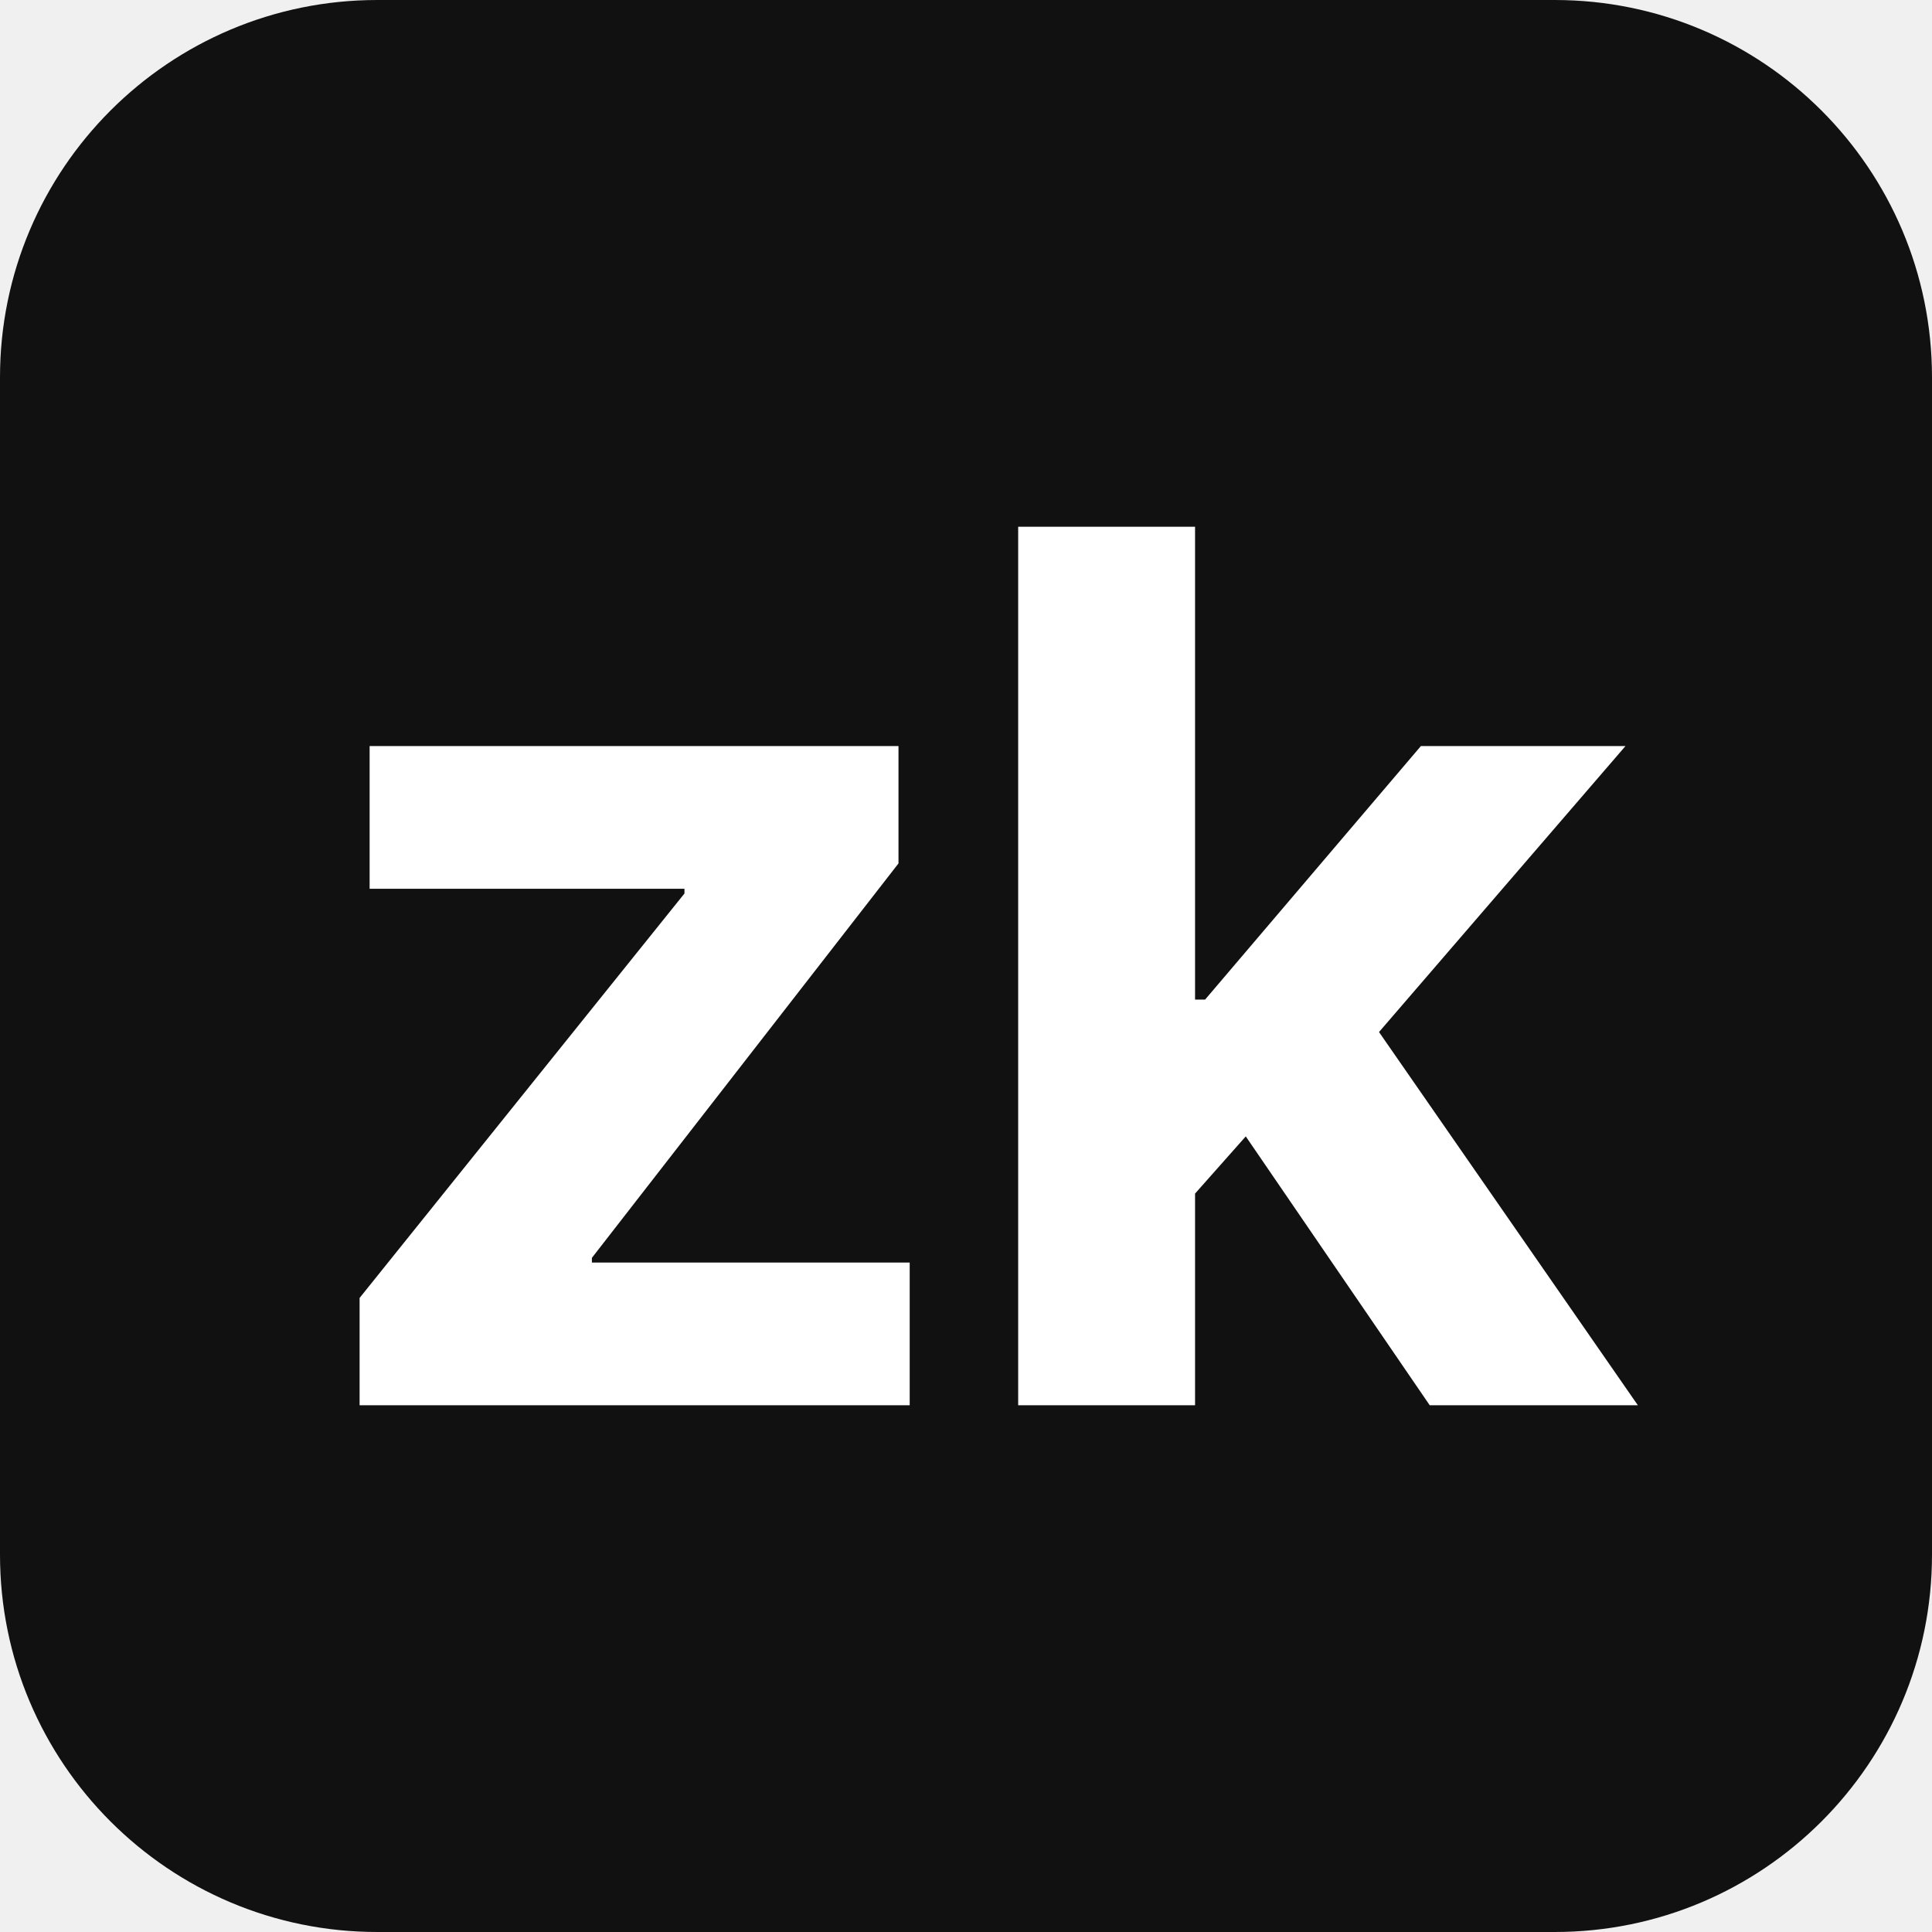
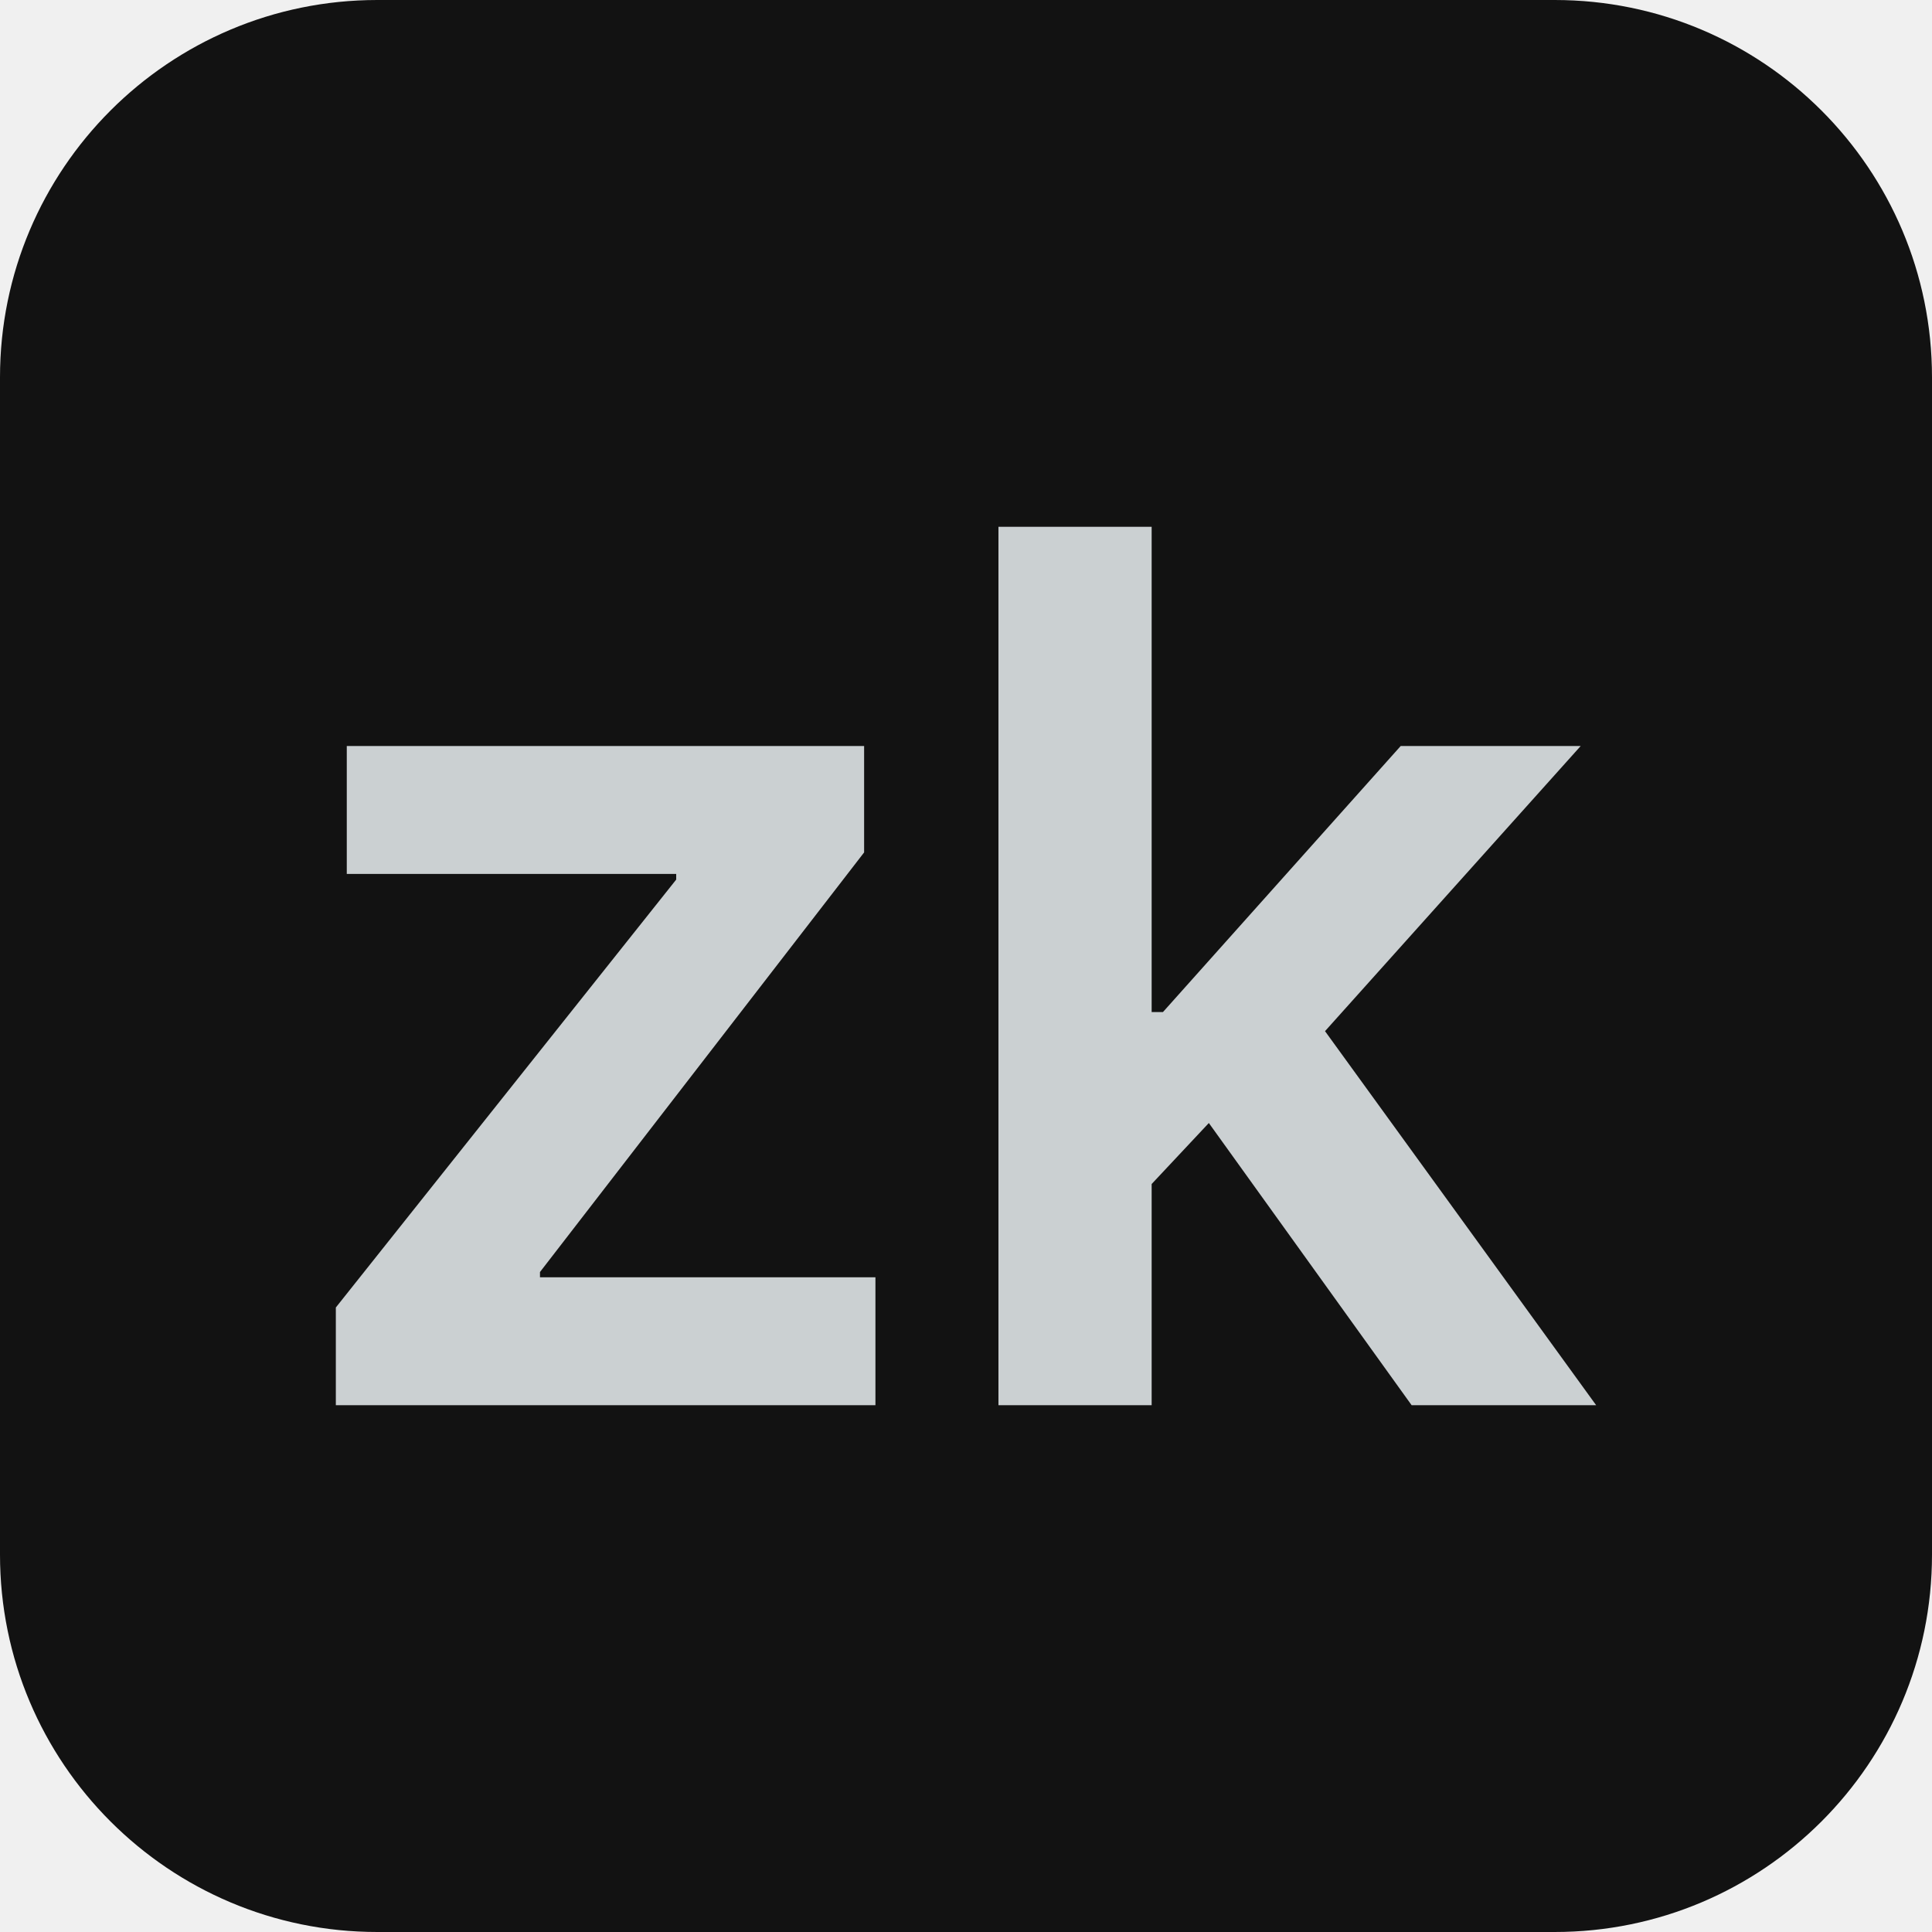
<svg xmlns="http://www.w3.org/2000/svg" width="512" height="512" viewBox="0 0 512 512">
-   <rect width="512" height="512" rx="100" fill="#111111" />
-   <text x="50%" y="50%" fill="#ffffff" font-family="Inter, -apple-system, system-ui, sans-serif" font-weight="700" font-size="320" text-anchor="middle" dominant-baseline="central" letter-spacing="-10">
-     zk
-   </text>
+   <rect width="512" height="512" rx="100" fill="#121212" />
+   <path fill="#cbd0d2" d="M89 372.4V346.5L179.2 233.1V231.6H91.9V197.7H229V225.9L143.1 337.1V338.5H232V372.4ZM301.8 317.4V268.2H308.2L371.2 197.7H418.9L341.7 283.8H333.3ZM264.6 372.4V139.6H305.2V372.4ZM374.1 372.4 316.9 292.8 344.5 264.1 423 372.4Z" />
</svg>
